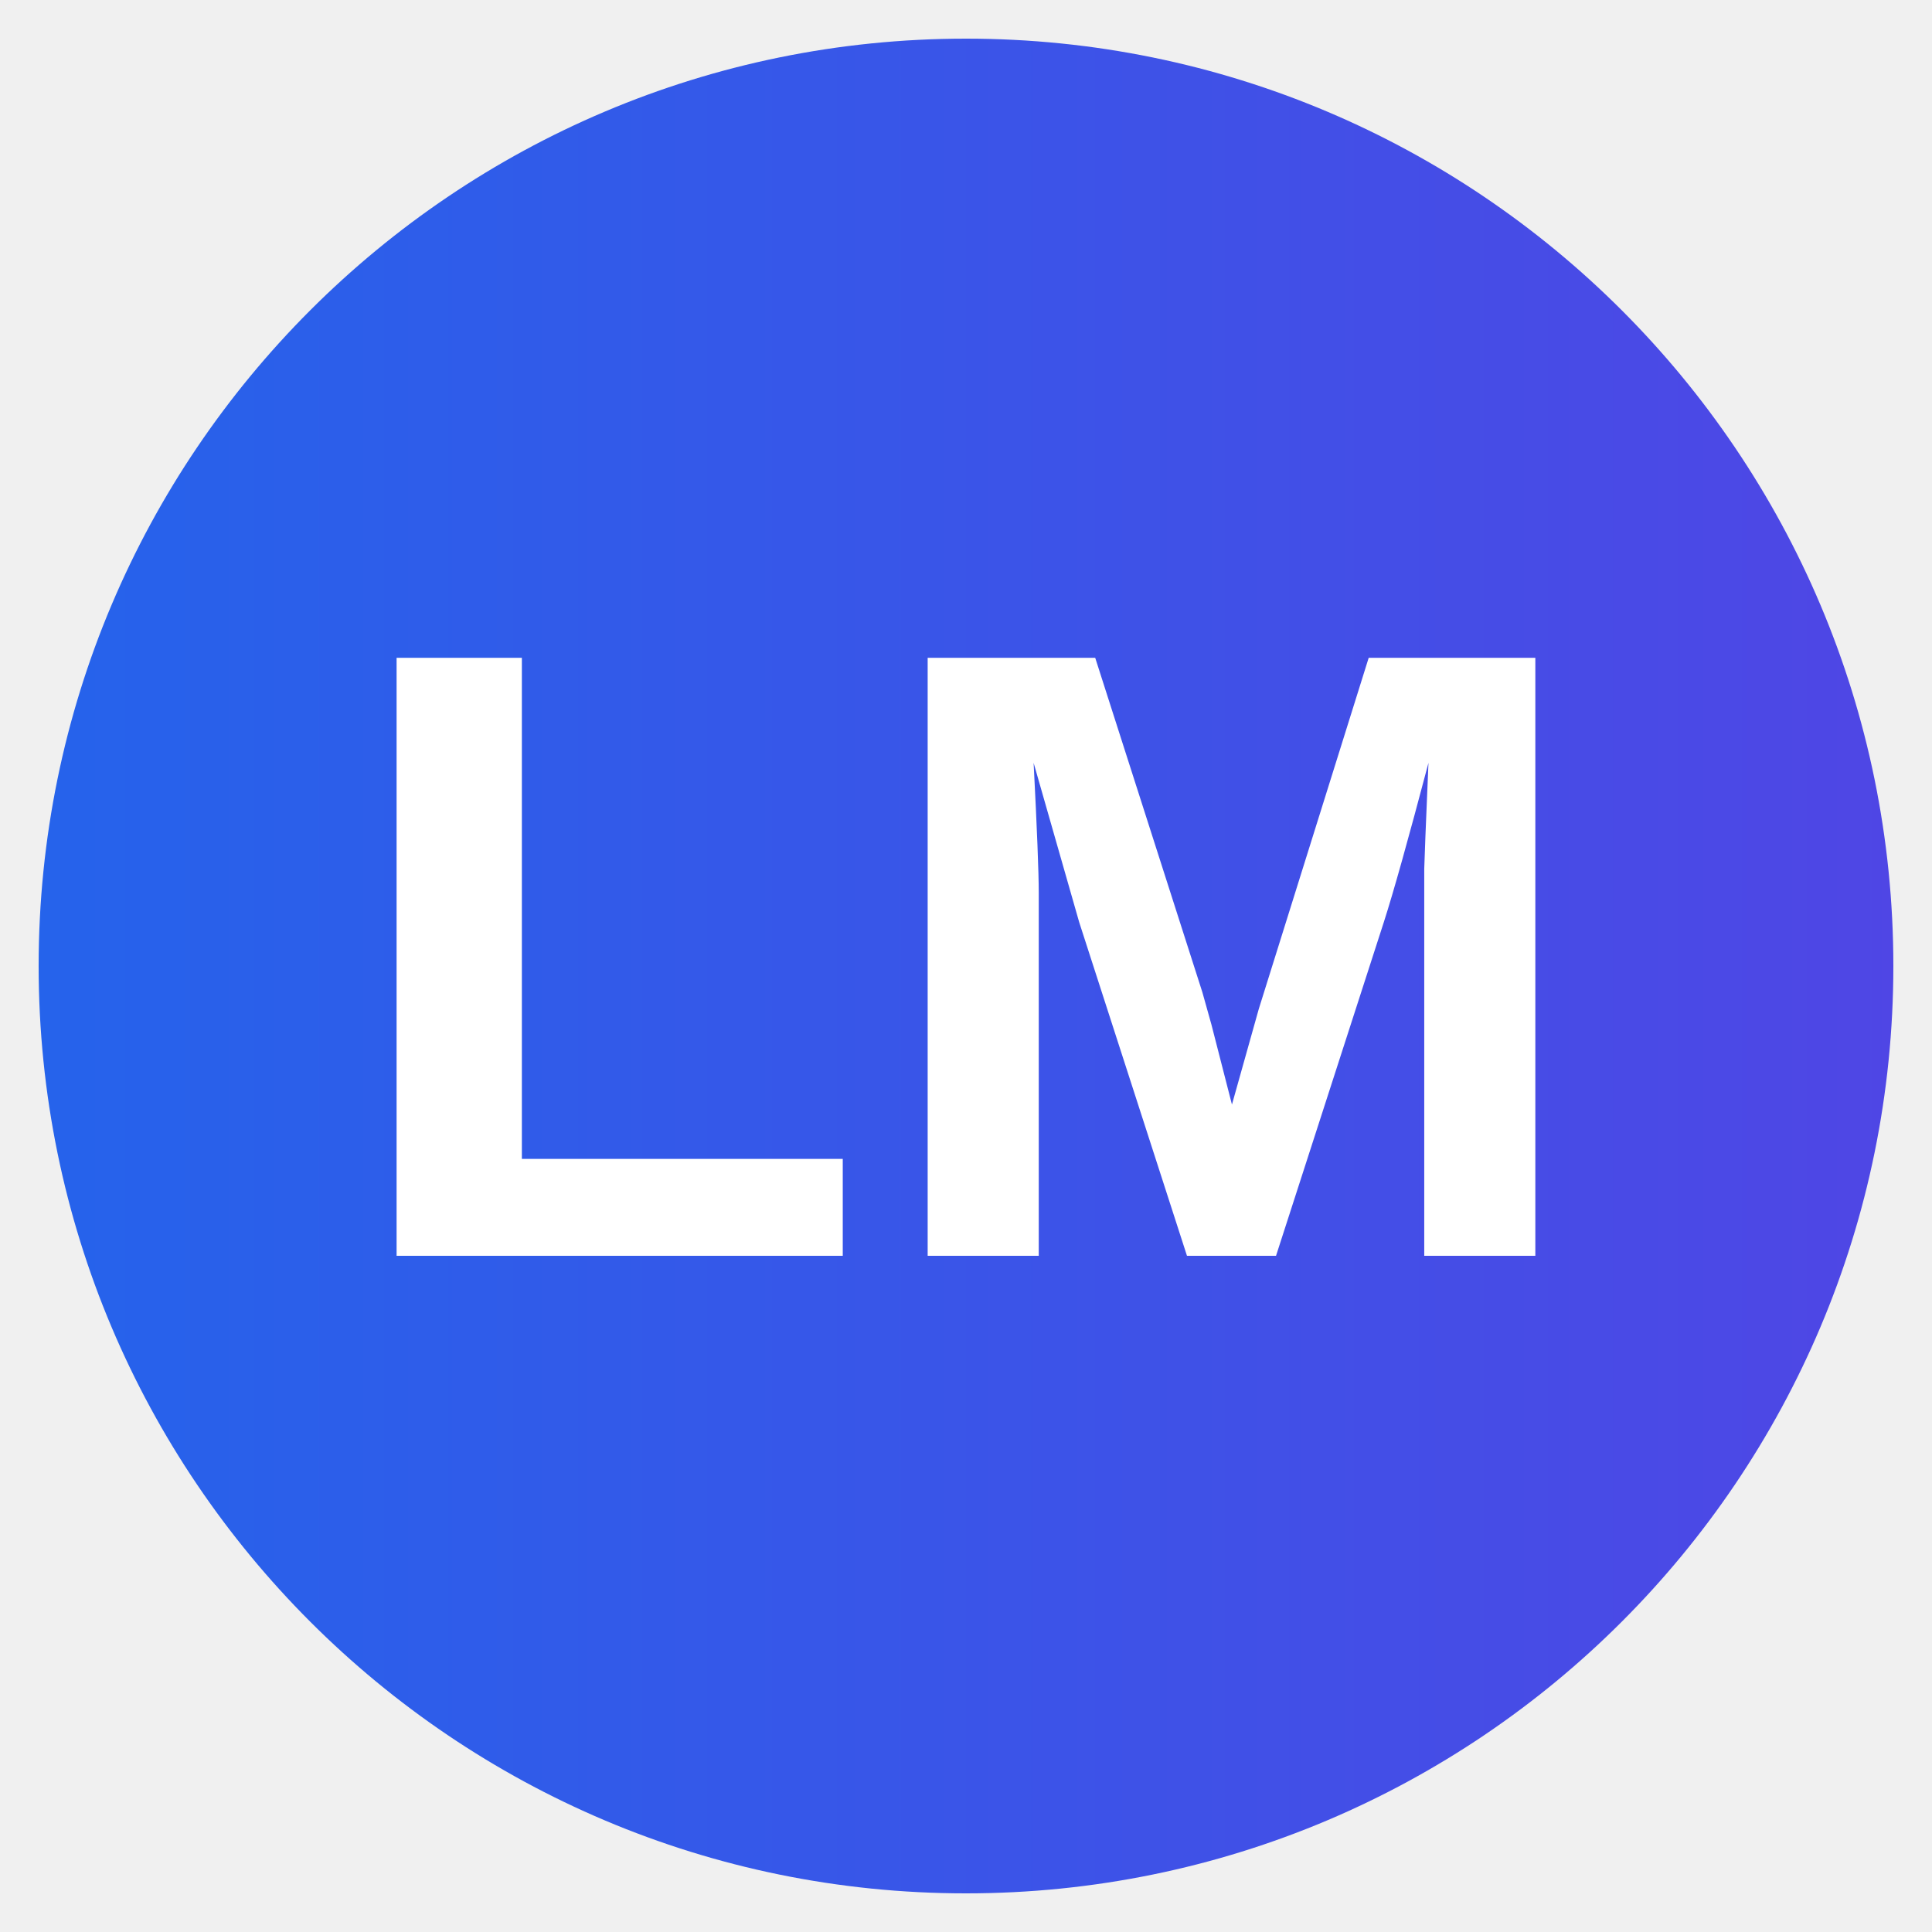
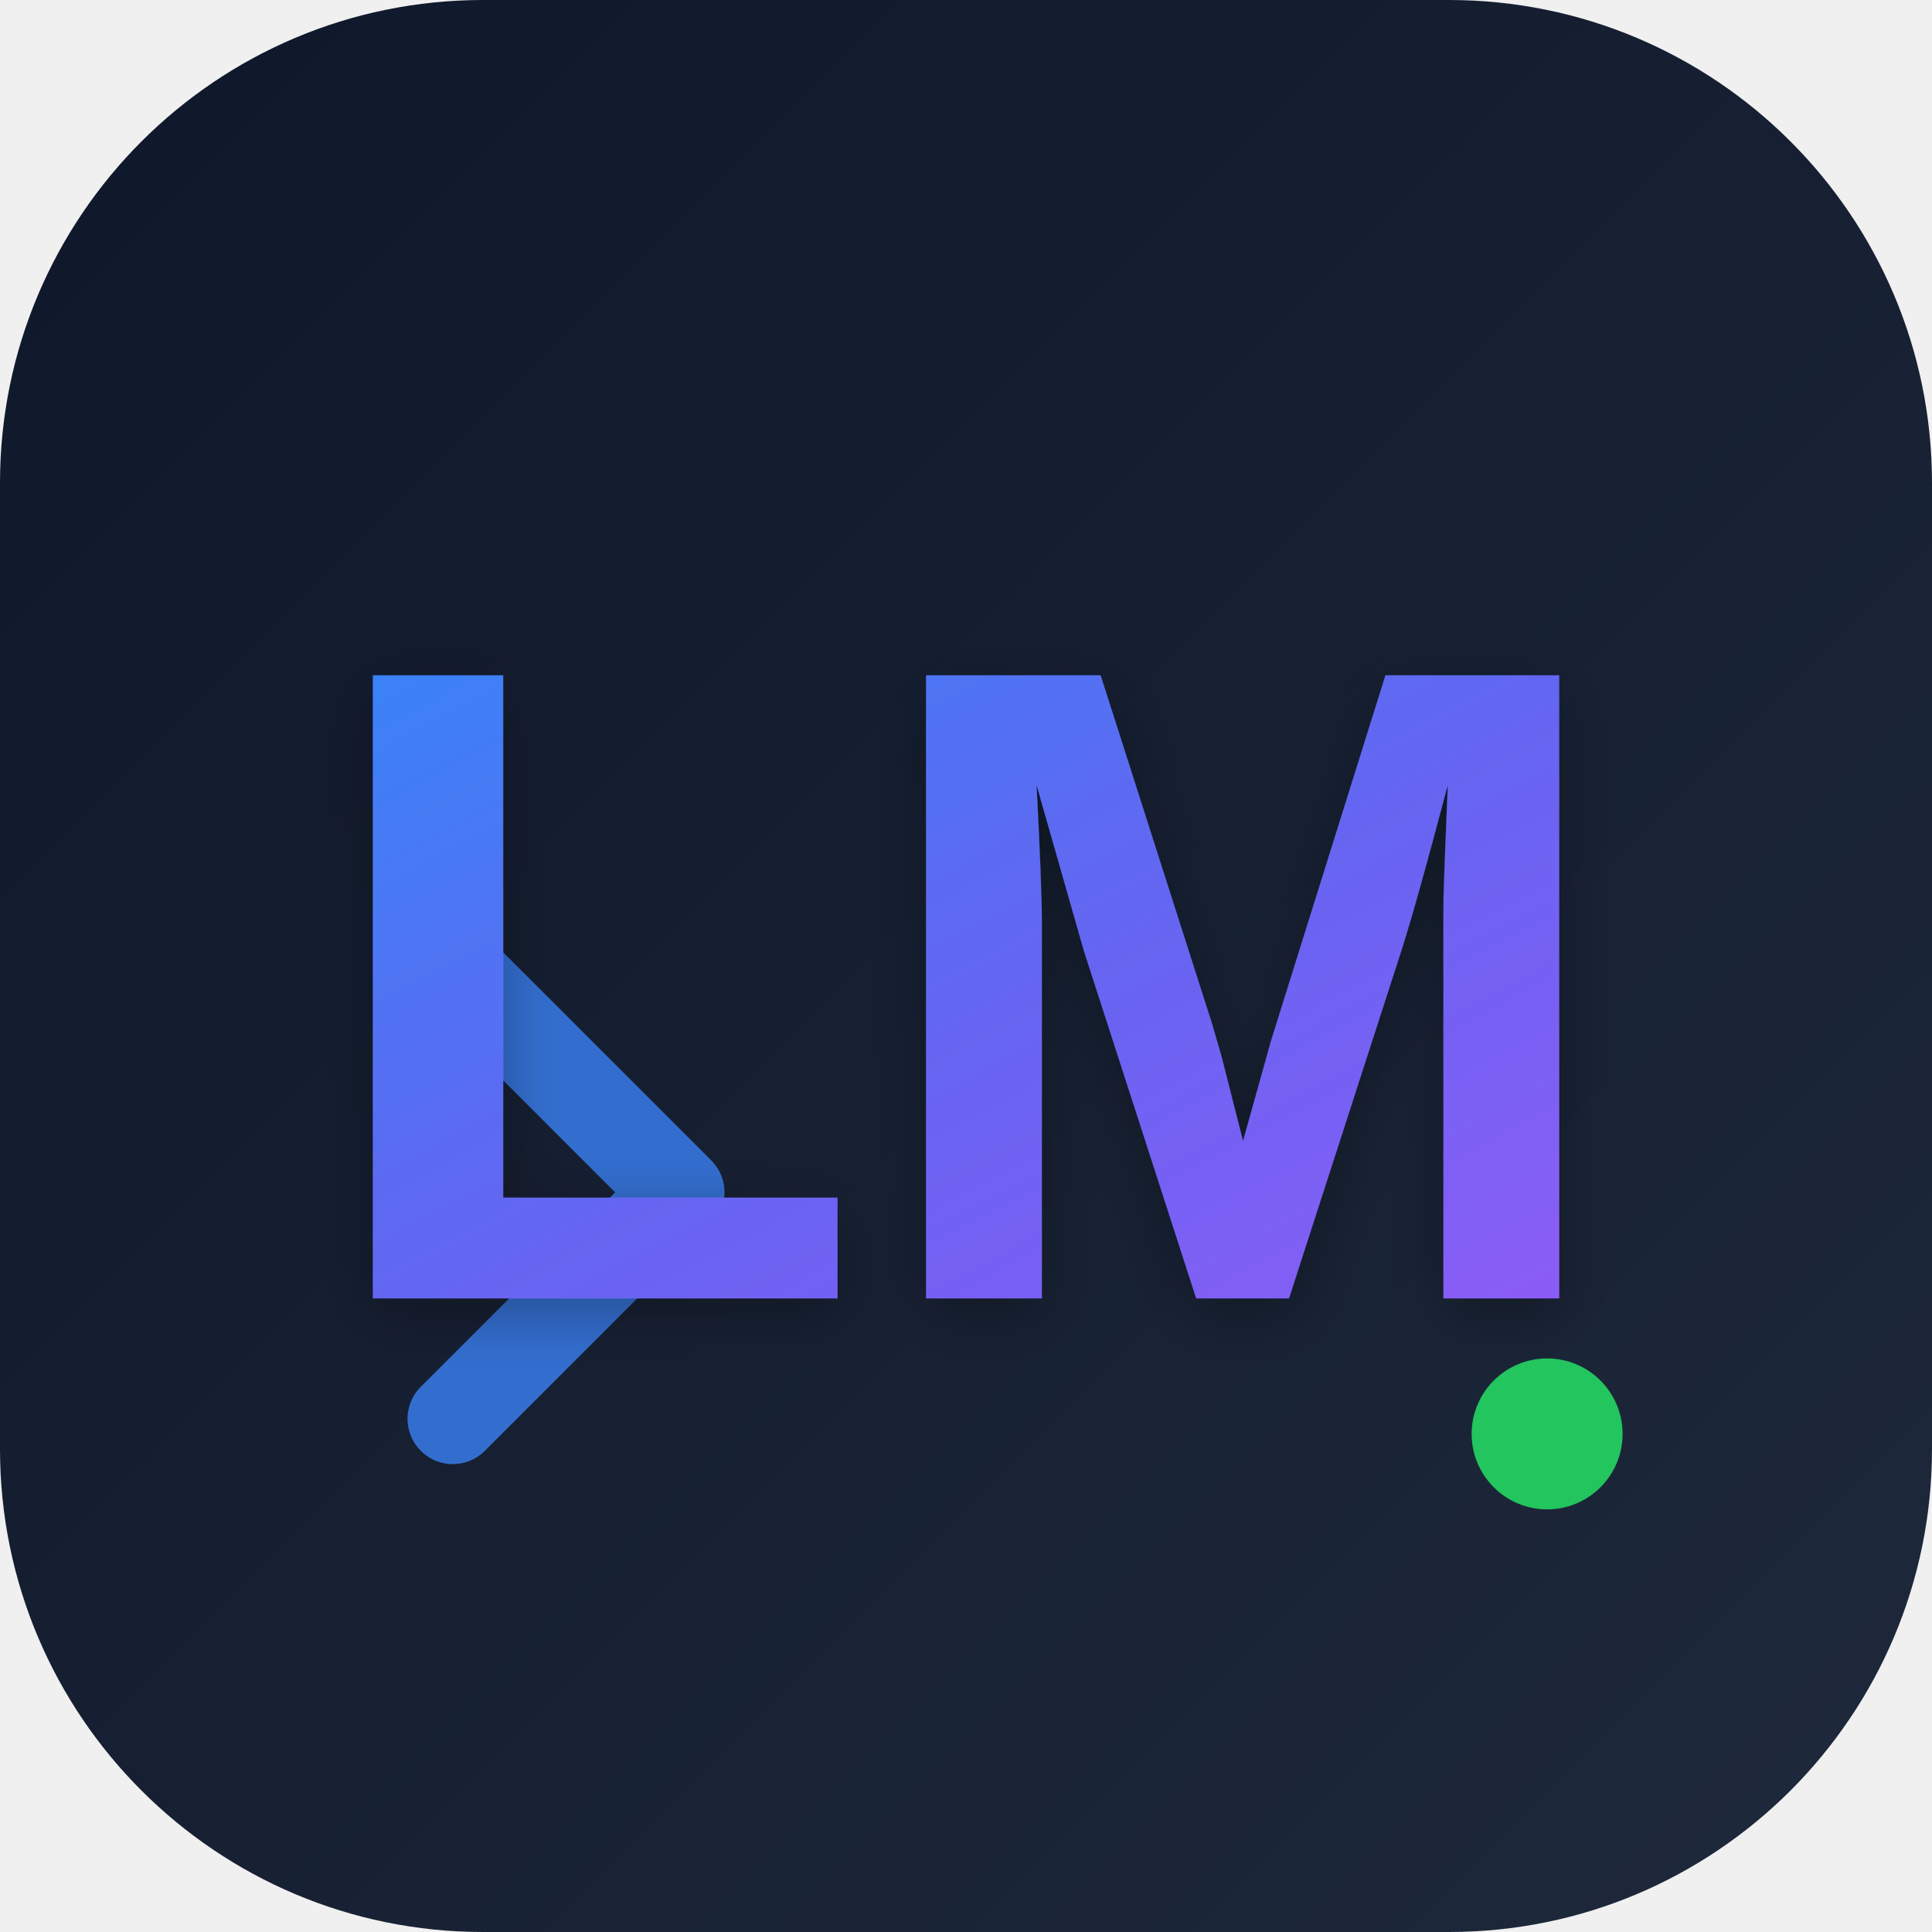
- <svg xmlns="http://www.w3.org/2000/svg" viewBox="0 0 100 100">
+ <svg xmlns="http://www.w3.org/2000/svg" viewBox="0 0 512 512">
  <defs>
-     <linearGradient id="grad" x1="0%" y1="0%" x2="100%" y2="0%">
-       <stop offset="0%" style="stop-color:#2563eb;stop-opacity:1" />
-       <stop offset="100%" style="stop-color:#4f46e5;stop-opacity:1" />
+     <linearGradient id="bg-grad" x1="0%" y1="0%" x2="100%" y2="100%">
+       <stop offset="0%" stop-color="#0f172a" />
+       <stop offset="100%" stop-color="#1e293b" />
+     </linearGradient>
+     <linearGradient id="text-grad" x1="0%" y1="0%" x2="100%" y2="100%">
+       <stop offset="0%" stop-color="#3b82f6" />
+       <stop offset="50%" stop-color="#6366f1" />
+       <stop offset="100%" stop-color="#8b5cf6" />
    </linearGradient>
  </defs>
-   <circle cx="50" cy="50" r="48" fill="url(#grad)" />
-   <text x="50" y="65" font-family="Arial, sans-serif" font-size="45" font-weight="bold" fill="white" text-anchor="middle">LM</text>
+   <rect width="512" height="512" rx="128" fill="url(#bg-grad)" />
+   <path d="M120 256 L180 316 L120 376" stroke="#3b82f6" stroke-width="24" fill="none" stroke-linecap="round" stroke-linejoin="round" opacity="0.8" />
+   <text x="50%" y="50%" dominant-baseline="middle" text-anchor="middle" font-family="Arial, sans-serif" font-weight="900" font-size="240" fill="url(#text-grad)" dy="20" style="filter: drop-shadow(0px 4px 8px rgba(0,0,0,0.3));">
+     LM
+   </text>
+   <circle cx="410" cy="380" r="20" fill="#22c55e" />
</svg>
